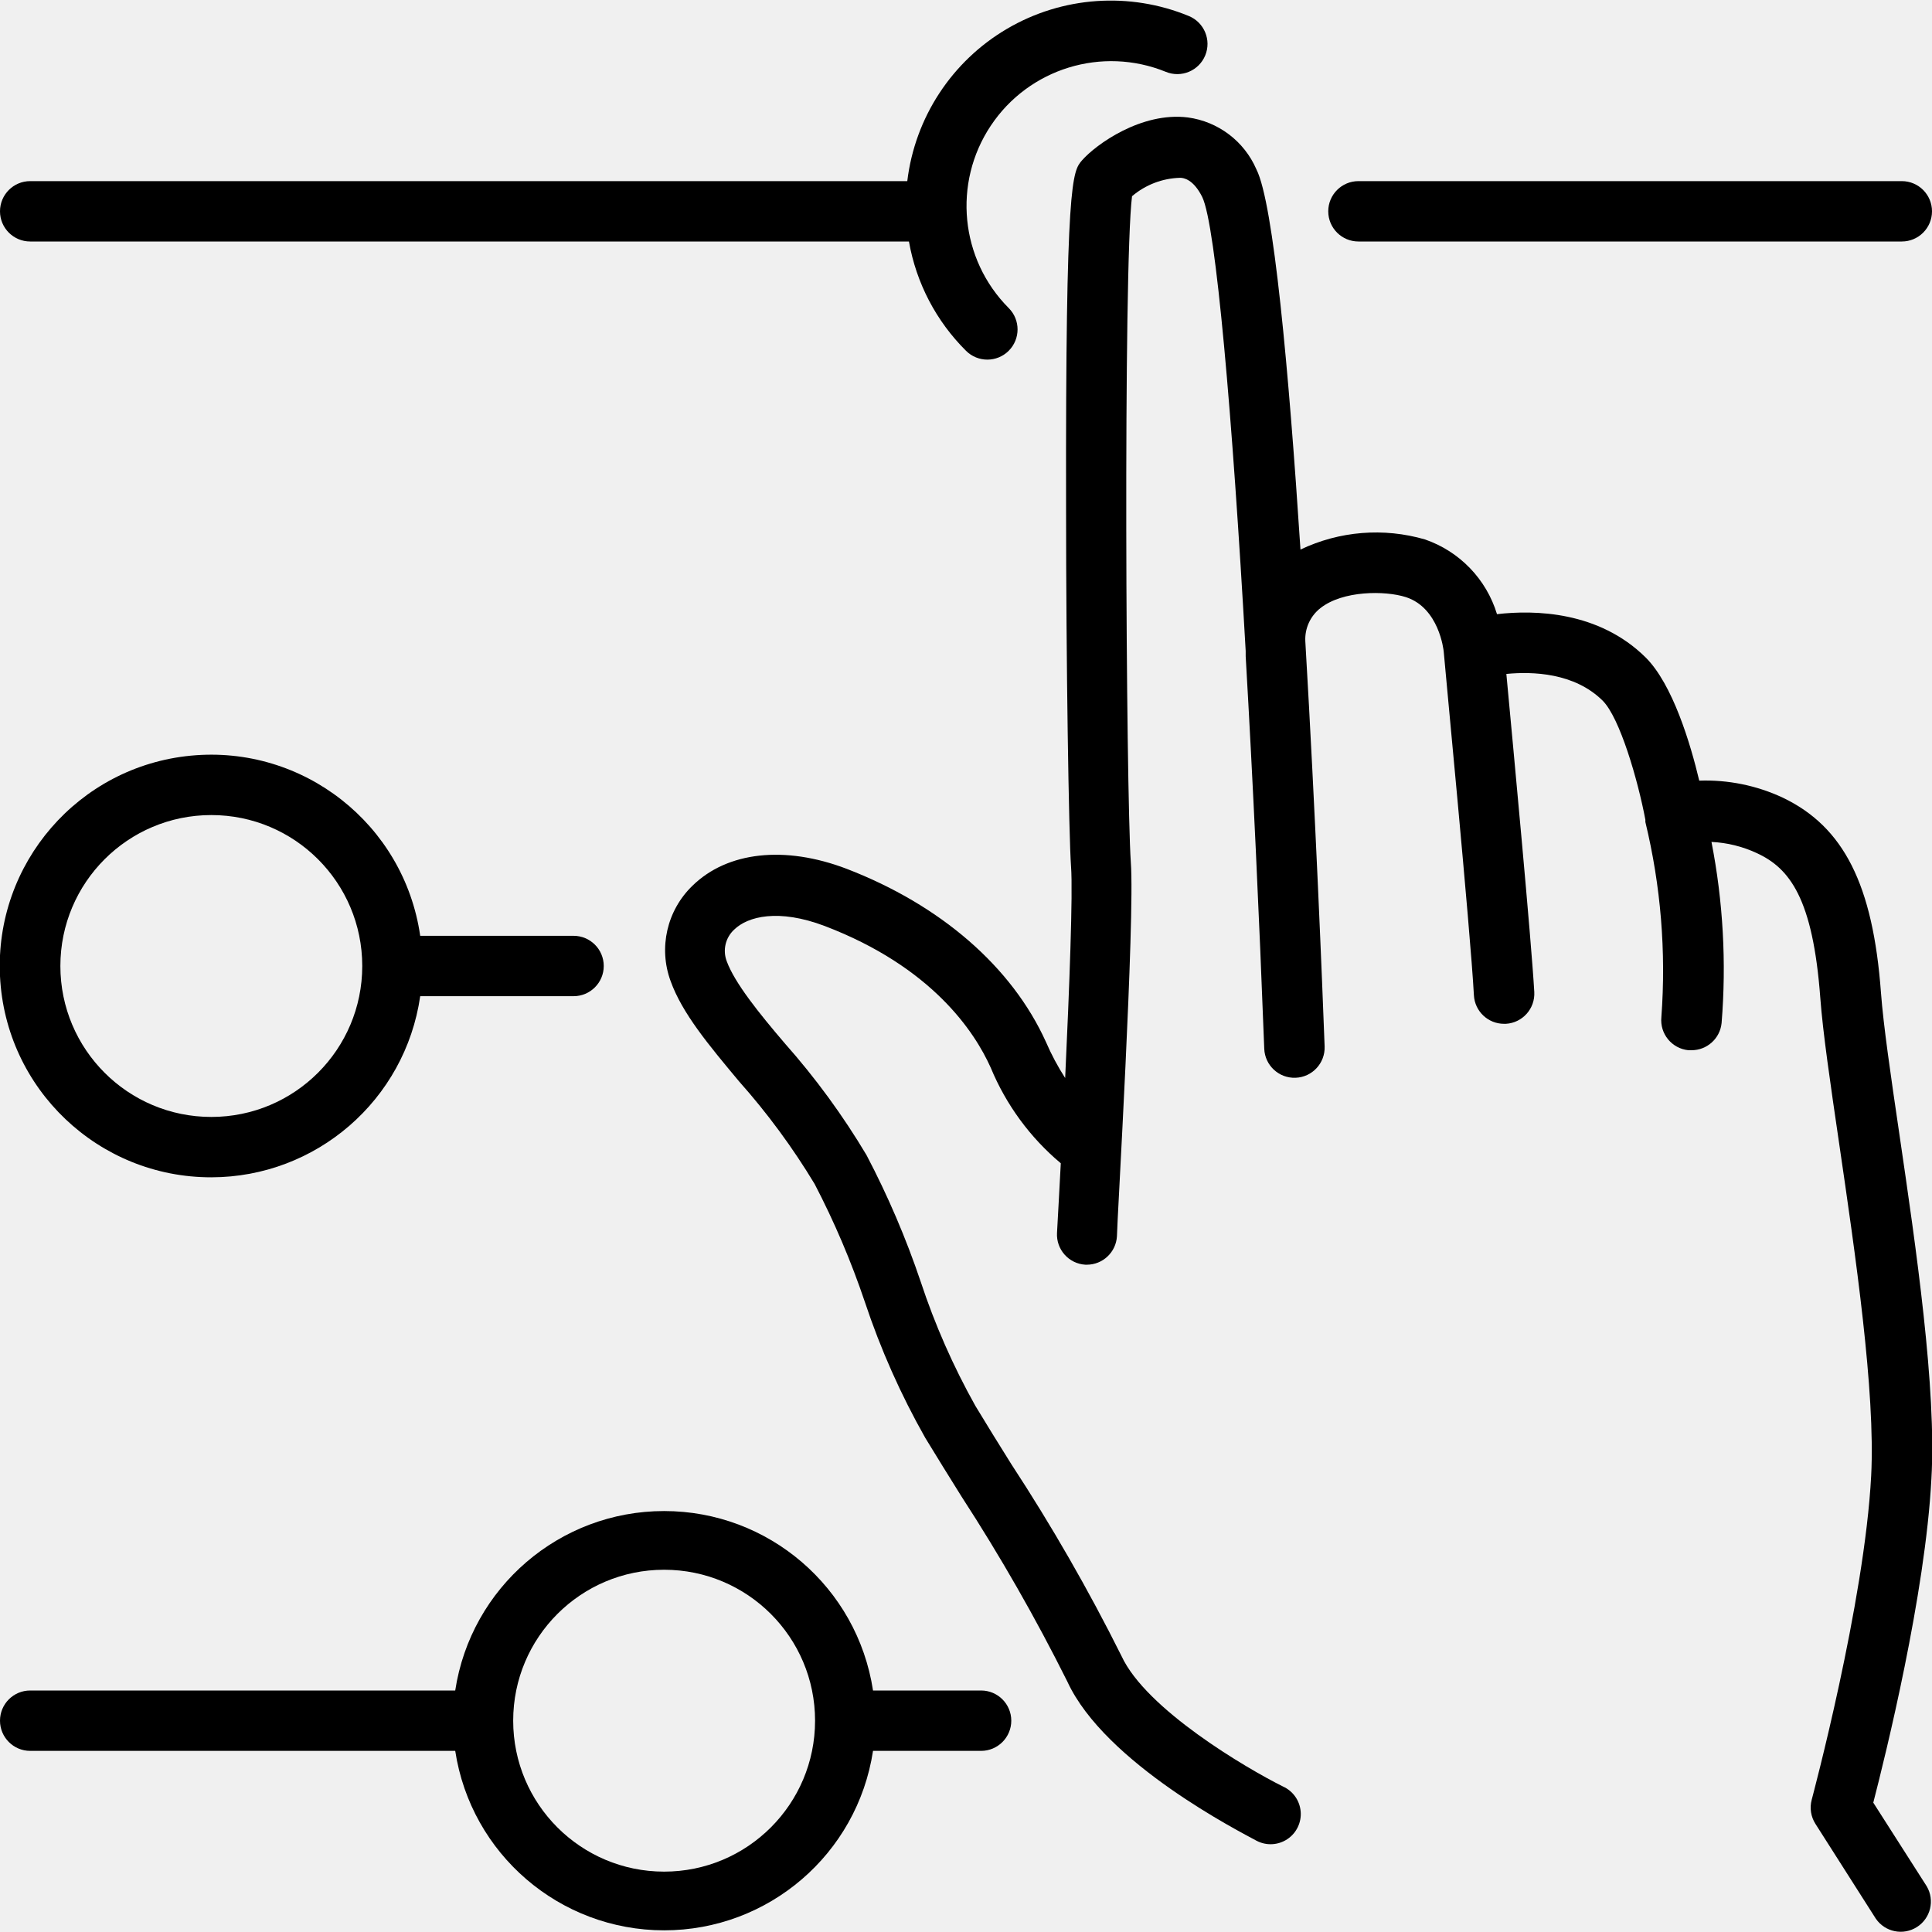
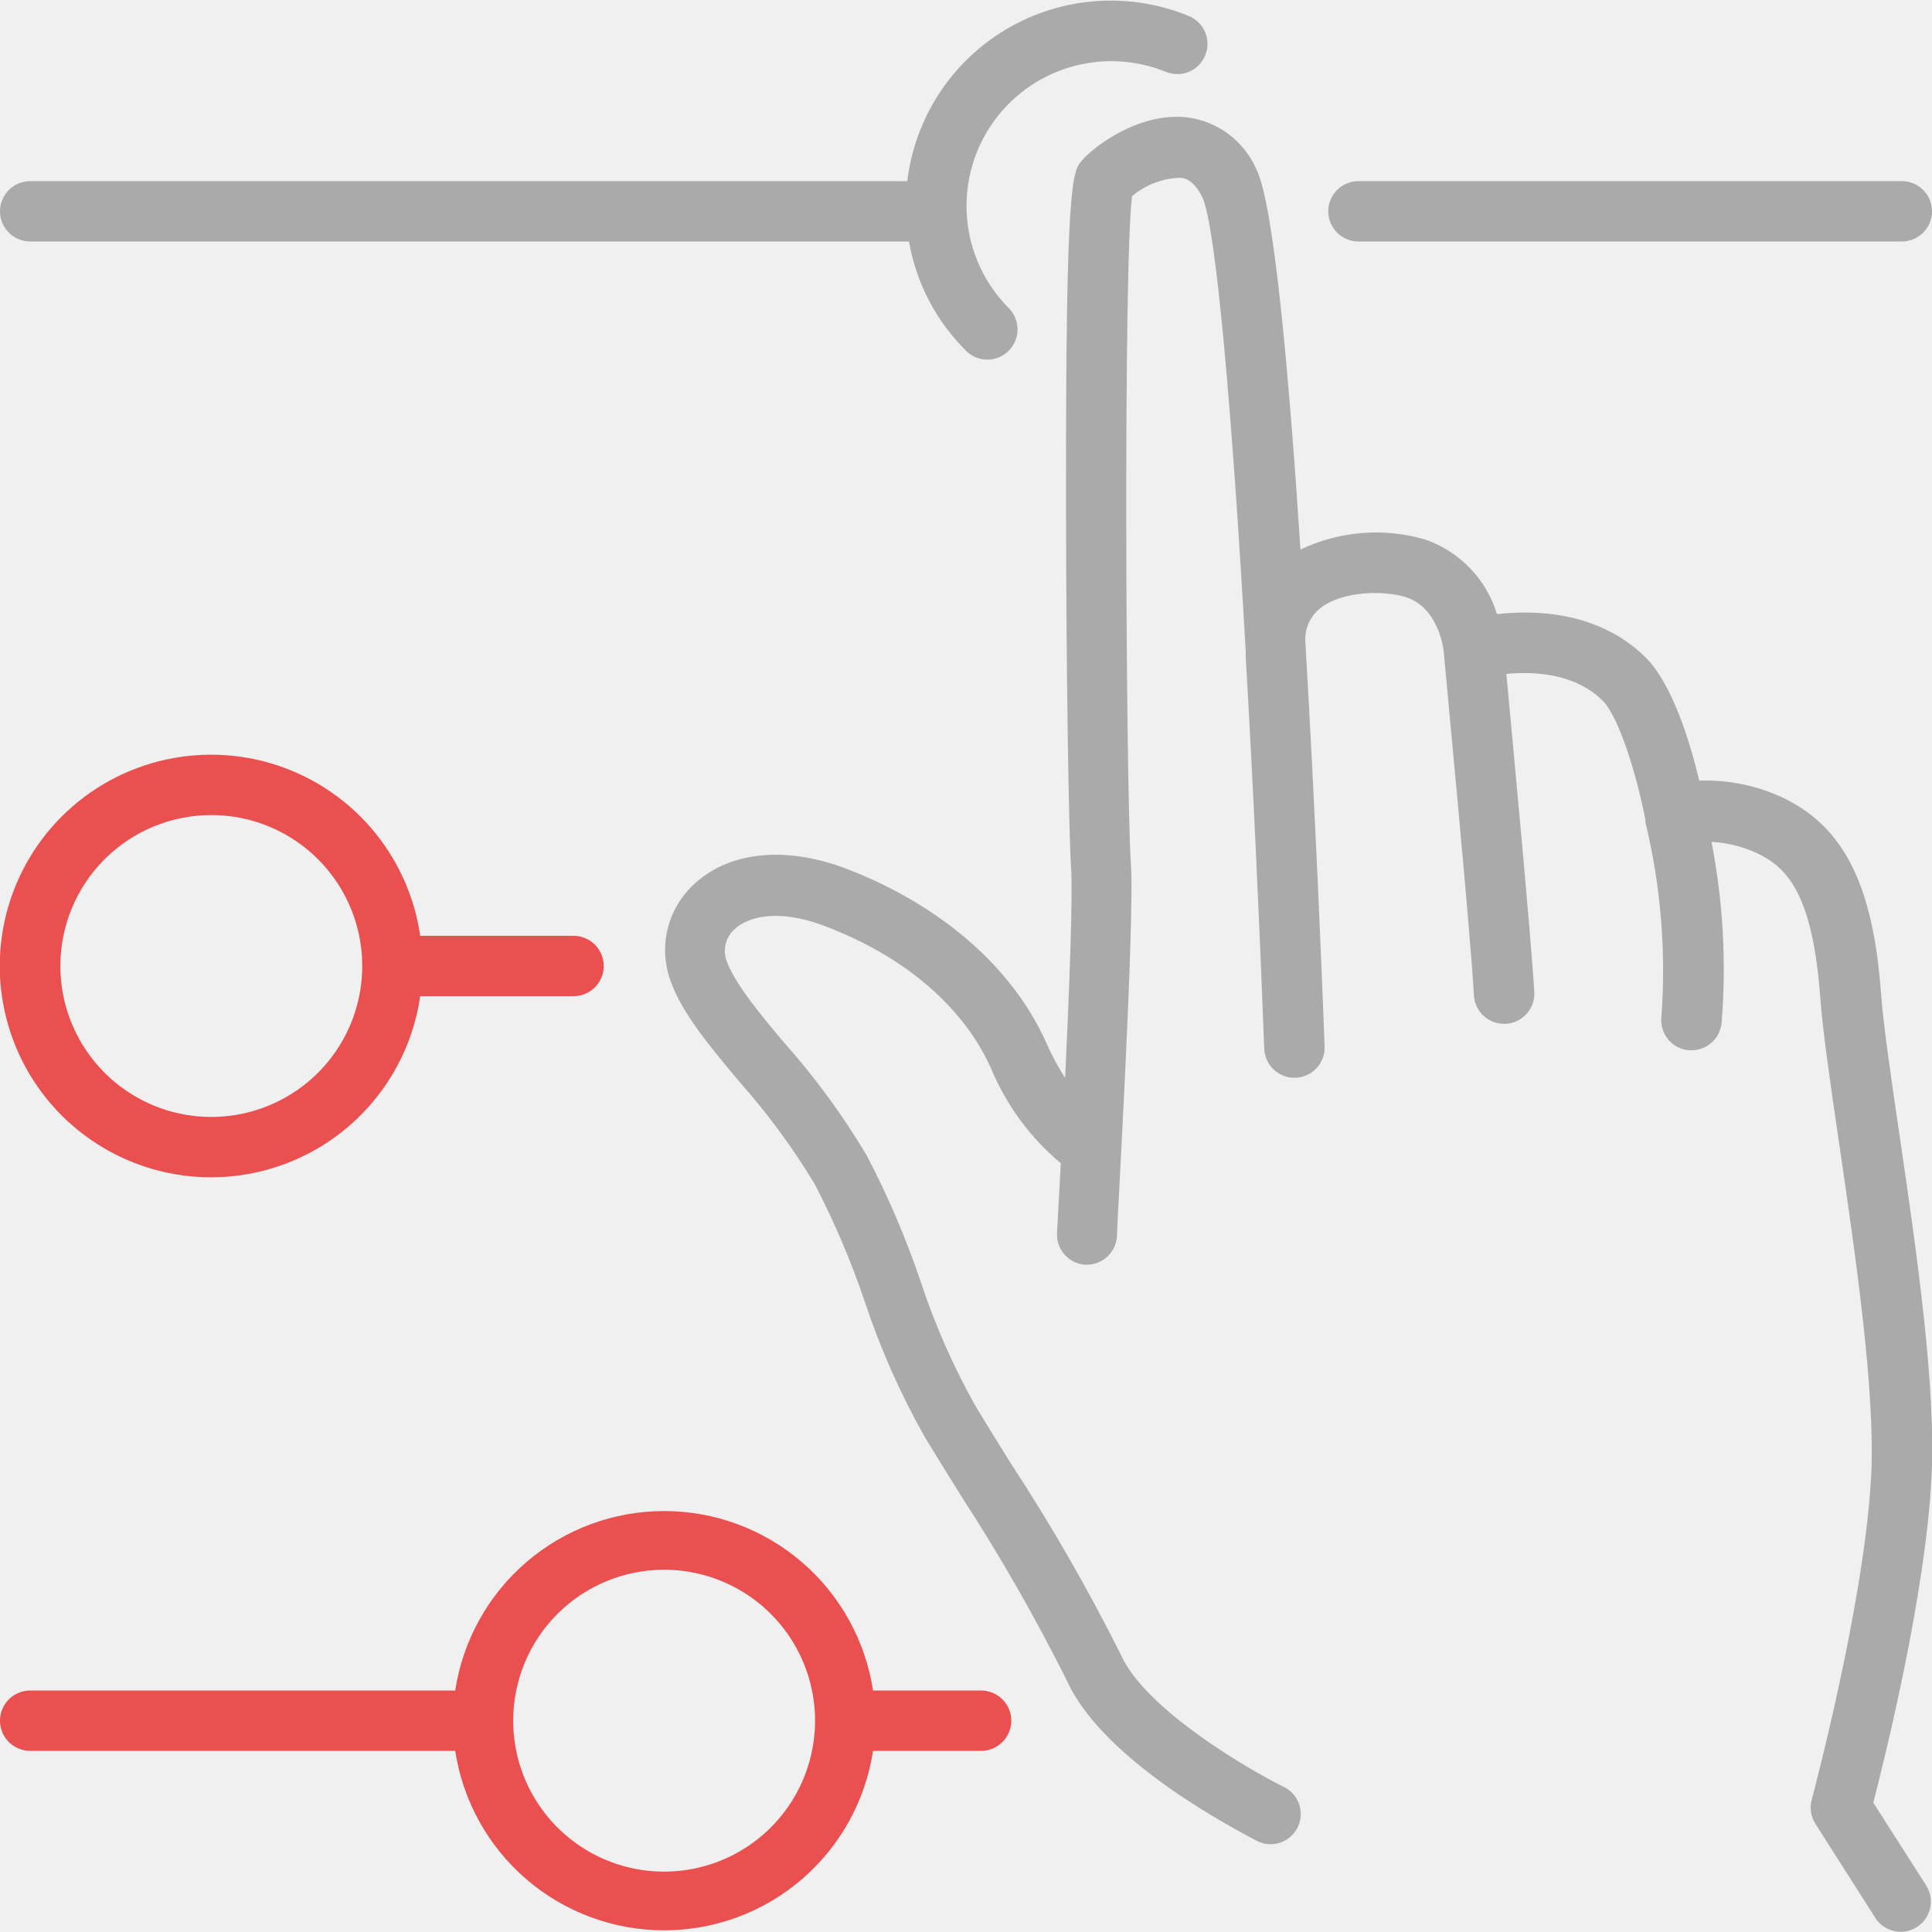
- <svg xmlns="http://www.w3.org/2000/svg" id="Слой_1" height="512" viewBox="0 0 128 128" width="512">
-   <path d="m125.84 75.15c-.57-3.87-1.06-7.22-1.22-9.37-.53-7.18-2.47-11-6.5-12.93a12.05 12.05 0 0 0 -5.54-1.13c-.58-2.44-1.76-6.39-3.56-8.17-3.1-3.06-7.35-3.15-9.84-2.86a7.56 7.56 0 0 0 -4.77-4.95 11.62 11.62 0 0 0 -8.25.67c-.78-11.95-1.78-22.94-2.92-25.19a5.79 5.79 0 0 0 -4.55-3.44c-3.07-.38-6.08 1.79-7 2.84-.64.74-1.1 1.27-1.06 23 0 10.19.18 21.75.33 23.8.13 1.75-.11 8-.39 14a16.29 16.29 0 0 1 -1.27-2.38c-2.26-5-7-9.09-13.21-11.48-4.09-1.56-7.9-1.14-10.21 1.12a5.93 5.93 0 0 0 -1.45 6.32c.77 2.14 2.52 4.23 4.54 6.65a45.8 45.8 0 0 1 5 6.79 54.85 54.85 0 0 1 3.33 7.82 50.68 50.68 0 0 0 4 9c.75 1.24 1.57 2.55 2.41 3.9a124.78 124.78 0 0 1 7 12.24c2.49 5.43 11.53 10 12.55 10.56a2 2 0 1 0 1.74-3.6c-2.43-1.21-9.08-5.12-10.7-8.65a125.45 125.45 0 0 0 -7.3-12.71c-.83-1.33-1.64-2.63-2.38-3.86a47 47 0 0 1 -3.62-8.22 57.77 57.77 0 0 0 -3.59-8.39 48.86 48.86 0 0 0 -5.41-7.4c-1.71-2-3.32-4-3.85-5.44a1.92 1.92 0 0 1 .49-2.1c.9-.88 2.94-1.4 6-.24 7.1 2.71 9.93 7 11 9.39a16.48 16.48 0 0 0 4.64 6.33c-.1 1.82-.18 3.43-.25 4.61a2 2 0 0 0 1.88 2.11h.09a2 2 0 0 0 2-1.88c0-.86 1.2-21 .92-24.78-.32-4.69-.51-39.43.08-44.13a5.12 5.12 0 0 1 3.19-1.22c.24 0 .88.11 1.46 1.27.91 1.86 2 14.52 2.88 30.08v.27s0 .05 0 .08c.48 8.26.9 17.33 1.23 26a2 2 0 1 0 4-.15c-.15-4-.6-15.27-1.28-26.86a2.62 2.62 0 0 1 1-2.18c1.48-1.17 4.28-1.17 5.66-.73 2.2.71 2.5 3.5 2.51 3.61s0 0 0 0c0 .18 1.78 18.59 2 22.77a2 2 0 0 0 2 1.89h.12a2 2 0 0 0 1.88-2.11c-.2-3.5-1.4-16.25-1.85-21.07 1.74-.17 4.5-.08 6.37 1.76 1.15 1.13 2.35 5.3 2.84 7.9v.07s0 .05 0 .08a41.85 41.85 0 0 1 1.06 12.93 2 2 0 0 0 1.79 2.19h.2a2 2 0 0 0 2-1.8 44 44 0 0 0 -.67-12 8 8 0 0 1 3 .74c2.18 1 3.72 3 4.21 9.6.17 2.29.67 5.7 1.25 9.65 1.07 7.32 2.41 16.43 2.12 22-.44 8.44-3.91 21.34-3.94 21.47a2 2 0 0 0 .25 1.6l4 6.28a2 2 0 0 0 3.37-2.15l-3.54-5.54c.8-3.1 3.45-13.78 3.85-21.45.35-5.98-1.02-15.33-2.12-22.83z" />
-   <path d="m2 16h58.22a13.49 13.49 0 0 0 3.78 7.24 2 2 0 0 0 2.83-2.83 9.59 9.59 0 0 1 10.41-15.65 2 2 0 1 0 1.52-3.7 13.58 13.58 0 0 0 -18.65 10.94h-58.11a2 2 0 0 0 0 4z" />
-   <path d="m90 12a2 2 0 0 0 0 4h36a2 2 0 0 0 0-4z" />
-   <path d="m14 78a14 14 0 0 0 13.84-12h10.16a2 2 0 0 0 0-4h-10.16a14 14 0 1 0 -13.84 16zm0-24a10 10 0 1 1 -10 10 10 10 0 0 1 10-10z" />
-   <path d="m2 116h28.16a14 14 0 0 0 27.68 0h7.16a2 2 0 0 0 0-4h-7.16a14 14 0 0 0 -27.68 0h-28.16a2 2 0 0 0 0 4zm42-12a10 10 0 1 1 -10 10 10 10 0 0 1 10-10z" />
+ <svg xmlns="http://www.w3.org/2000/svg" width="512" height="512" viewBox="0 0 512 512" fill="none">
+   <g clip-path="url(#clip0_220_805)">
+     <path d="M503.36 300.6C501.08 285.12 499.12 271.72 498.48 263.12C496.36 234.4 488.6 219.12 472.48 211.4C465.556 208.157 457.96 206.608 450.32 206.88C448 197.12 443.28 181.32 436.08 174.2C423.68 161.96 406.68 161.6 396.72 162.76C395.331 158.187 392.877 154.008 389.56 150.566C386.244 147.124 382.159 144.518 377.64 142.96C366.684 139.772 354.938 140.726 344.64 145.64C341.52 97.84 337.52 53.88 332.96 44.88C331.372 41.211 328.861 38.015 325.672 35.603C322.482 33.192 318.723 31.648 314.76 31.12C302.48 29.6 290.44 38.28 286.76 42.48C284.2 45.44 282.36 47.56 282.52 134.48C282.52 175.24 283.24 221.48 283.84 229.68C284.36 236.68 283.4 261.68 282.28 285.68C280.326 282.653 278.627 279.468 277.2 276.16C268.16 256.16 249.2 239.8 224.36 230.24C208 224 192.76 225.68 183.52 234.72C180.203 237.916 177.888 242.008 176.858 246.497C175.829 250.986 176.128 255.678 177.72 260C180.8 268.56 187.8 276.92 195.88 286.6C203.367 295.019 210.062 304.111 215.88 313.76C221.122 323.826 225.576 334.284 229.2 345.04C233.352 357.531 238.71 369.588 245.2 381.04C248.2 386 251.48 391.24 254.84 396.64C265.088 412.419 274.437 428.765 282.84 445.6C292.8 467.32 328.96 485.6 333.04 487.84C333.989 488.332 335.028 488.629 336.094 488.712C337.16 488.796 338.232 488.665 339.246 488.328C340.261 487.99 341.198 487.452 342.001 486.747C342.804 486.041 343.458 485.181 343.923 484.218C344.388 483.255 344.656 482.209 344.71 481.141C344.764 480.073 344.604 479.005 344.238 478.001C343.872 476.996 343.308 476.074 342.581 475.291C341.853 474.508 340.975 473.878 340 473.44C330.28 468.6 303.68 452.96 297.2 438.84C288.466 421.339 278.716 404.363 268 388C264.68 382.68 261.44 377.48 258.48 372.56C252.615 362.087 247.766 351.077 244 339.68C240.106 328.132 235.304 316.91 229.64 306.12C223.37 295.597 216.125 285.687 208 276.52C201.16 268.52 194.72 260.52 192.6 254.76C192.048 253.325 191.94 251.756 192.289 250.259C192.639 248.761 193.43 247.403 194.56 246.36C198.16 242.84 206.32 240.76 218.56 245.4C246.96 256.24 258.28 273.4 262.56 282.96C266.617 292.771 272.984 301.458 281.12 308.28C280.72 315.56 280.4 322 280.12 326.72C280 328.836 280.724 330.913 282.134 332.496C283.544 334.078 285.524 335.036 287.64 335.16H288C290.041 335.164 292.006 334.387 293.493 332.989C294.981 331.591 295.877 329.677 296 327.64C296 324.2 300.8 243.64 299.68 228.52C298.4 209.76 297.64 70.8 300 52C303.569 48.961 308.073 47.238 312.76 47.12C313.72 47.12 316.28 47.56 318.6 52.2C322.24 59.64 326.6 110.28 330.12 172.52V173.6C330.12 173.6 330.12 173.8 330.12 173.92C332.04 206.96 333.72 243.24 335.04 277.92C335.119 280.042 336.038 282.045 337.595 283.489C339.152 284.933 341.218 285.7 343.34 285.62C345.461 285.54 347.465 284.621 348.909 283.065C350.353 281.508 351.119 279.442 351.04 277.32C350.44 261.32 348.64 216.24 345.92 169.88C345.844 168.213 346.168 166.552 346.863 165.035C347.559 163.519 348.607 162.19 349.92 161.16C355.84 156.48 367.04 156.48 372.56 158.24C381.36 161.08 382.56 172.24 382.6 172.68C382.6 173.4 389.72 247.04 390.6 263.76C390.712 265.805 391.605 267.728 393.093 269.134C394.581 270.541 396.552 271.323 398.6 271.32H399.08C401.196 271.196 403.176 270.238 404.586 268.656C405.996 267.073 406.72 264.996 406.6 262.88C405.8 248.88 401 197.88 399.2 178.6C406.16 177.92 417.2 178.28 424.68 185.64C429.28 190.16 434.08 206.84 436.04 217.24V217.52C436.04 217.52 436.04 217.72 436.04 217.84C440.133 234.755 441.563 252.204 440.28 269.56C440.175 270.605 440.277 271.661 440.58 272.667C440.882 273.673 441.381 274.609 442.046 275.423C442.71 276.236 443.529 276.911 444.454 277.408C445.38 277.905 446.394 278.215 447.44 278.32H448.24C450.23 278.33 452.152 277.598 453.632 276.266C455.111 274.935 456.041 273.1 456.24 271.12C457.546 255.073 456.644 238.922 453.56 223.12C457.714 223.317 461.79 224.323 465.56 226.08C474.28 230.08 480.44 238.08 482.4 264.48C483.08 273.64 485.08 287.28 487.4 303.08C491.68 332.36 497.04 368.8 495.88 391.08C494.12 424.84 480.24 476.44 480.12 476.96C479.831 478.037 479.771 479.164 479.943 480.266C480.115 481.368 480.516 482.422 481.12 483.36L497.12 508.48C498.296 510.186 500.088 511.368 502.119 511.779C504.15 512.19 506.261 511.797 508.008 510.682C509.755 509.568 511.001 507.819 511.485 505.804C511.968 503.789 511.651 501.666 510.6 499.88L496.44 477.72C499.64 465.32 510.24 422.6 511.84 391.92C513.24 368 507.76 330.6 503.36 300.6Z" fill="#AAAAAA" />
+     <path d="M8 64H240.88C242.806 74.984 248.089 85.101 256 92.96C257.501 94.461 259.537 95.304 261.66 95.304C263.783 95.304 265.819 94.461 267.32 92.96C268.821 91.459 269.664 89.423 269.664 87.3C269.664 85.177 268.821 83.141 267.32 81.64C261.076 75.371 257.191 67.136 256.324 58.331C255.456 49.526 257.659 40.691 262.56 33.325C267.46 25.957 274.756 20.511 283.212 17.908C291.669 15.305 300.765 15.704 308.96 19.04C309.932 19.439 310.973 19.643 312.023 19.64C313.074 19.637 314.114 19.427 315.083 19.022C317.041 18.204 318.594 16.643 319.4 14.68C319.799 13.708 320.003 12.667 320 11.617C319.997 10.566 319.787 9.526 319.382 8.557C318.977 7.588 318.385 6.707 317.64 5.967C316.895 5.226 316.012 4.639 315.04 4.24C307.296 1.054 298.921 -0.298 290.568 0.288C282.215 0.875 274.111 3.384 266.889 7.621C259.666 11.858 253.521 17.707 248.933 24.711C244.345 31.716 241.438 39.686 240.44 48H8C5.878 48 3.843 48.843 2.343 50.343C0.843 51.843 0 53.878 0 56C0 58.122 0.843 60.157 2.343 61.657C3.843 63.157 5.878 64 8 64Z" fill="#AAAAAA" />
+     <path d="M360 48C357.878 48 355.843 48.843 354.343 50.343C352.843 51.843 352 53.878 352 56C352 58.122 352.843 60.157 354.343 61.657C355.843 63.157 357.878 64 360 64H504C506.122 64 508.157 63.157 509.657 61.657C511.157 60.157 512 58.122 512 56C512 53.878 511.157 51.843 509.657 50.343C508.157 48.843 506.122 48 504 48H360Z" fill="#AAAAAA" />
+     <path d="M55.999 312C69.454 311.984 82.453 307.125 92.619 298.311C102.785 289.496 109.437 277.317 111.359 264H151.999C154.121 264 156.156 263.157 157.656 261.657C159.156 260.157 159.999 258.122 159.999 256C159.999 253.878 159.156 251.843 157.656 250.343C156.156 248.843 154.121 248 151.999 248H111.359C109.825 237.373 105.269 227.411 98.233 219.301C91.196 211.191 81.977 205.275 71.673 202.257C61.369 199.24 50.414 199.248 40.115 202.281C29.815 205.314 20.604 211.244 13.58 219.364C6.556 227.485 2.014 237.453 0.496 248.082C-1.022 258.712 0.548 269.553 5.018 279.315C9.488 289.077 16.671 297.348 25.709 303.143C34.748 308.938 45.262 312.013 55.999 312ZM55.999 216C63.91 216 71.644 218.346 78.222 222.741C84.8 227.136 89.927 233.384 92.954 240.693C95.982 248.002 96.774 256.044 95.231 263.804C93.687 271.563 89.878 278.69 84.284 284.284C78.689 289.878 71.562 293.688 63.803 295.231C56.044 296.775 48.001 295.983 40.692 292.955C33.383 289.928 27.136 284.801 22.741 278.223C18.345 271.645 15.999 263.911 15.999 256C15.999 245.391 20.213 235.217 27.715 227.716C35.216 220.214 45.391 216 55.999 216Z" fill="#EA5050" />
+     <path d="M8 464H120.64C122.658 477.236 129.352 489.311 139.509 498.036C149.665 506.761 162.611 511.558 176 511.558C189.389 511.558 202.335 506.761 212.491 498.036C222.648 489.311 229.342 477.236 231.36 464H260C262.122 464 264.157 463.157 265.657 461.657C267.157 460.157 268 458.122 268 456C268 453.878 267.157 451.843 265.657 450.343C264.157 448.843 262.122 448 260 448H231.36C229.342 434.764 222.648 422.689 212.491 413.964C202.335 405.239 189.389 400.442 176 400.442C162.611 400.442 149.665 405.239 139.509 413.964C129.352 422.689 122.658 434.764 120.64 448H8C5.878 448 3.843 448.843 2.343 450.343C0.843 451.843 0 453.878 0 456C0 458.122 0.843 460.157 2.343 461.657C3.843 463.157 5.878 464 8 464ZM176 416C183.911 416 191.645 418.346 198.223 422.741C204.801 427.136 209.928 433.384 212.955 440.693C215.983 448.002 216.775 456.044 215.231 463.804C213.688 471.563 209.878 478.69 204.284 484.284C198.69 489.878 191.563 493.688 183.804 495.231C176.044 496.775 168.002 495.983 160.693 492.955C153.384 489.928 147.136 484.801 142.741 478.223C138.346 471.645 136 463.911 136 456C136 445.391 140.214 435.217 147.716 427.716C155.217 420.214 165.391 416 176 416Z" fill="#EA5050" />
+   </g>
+   <defs>
+     <clipPath id="clip0_220_805">
+       <rect width="512" height="512" fill="white" />
+     </clipPath>
+   </defs>
</svg>
